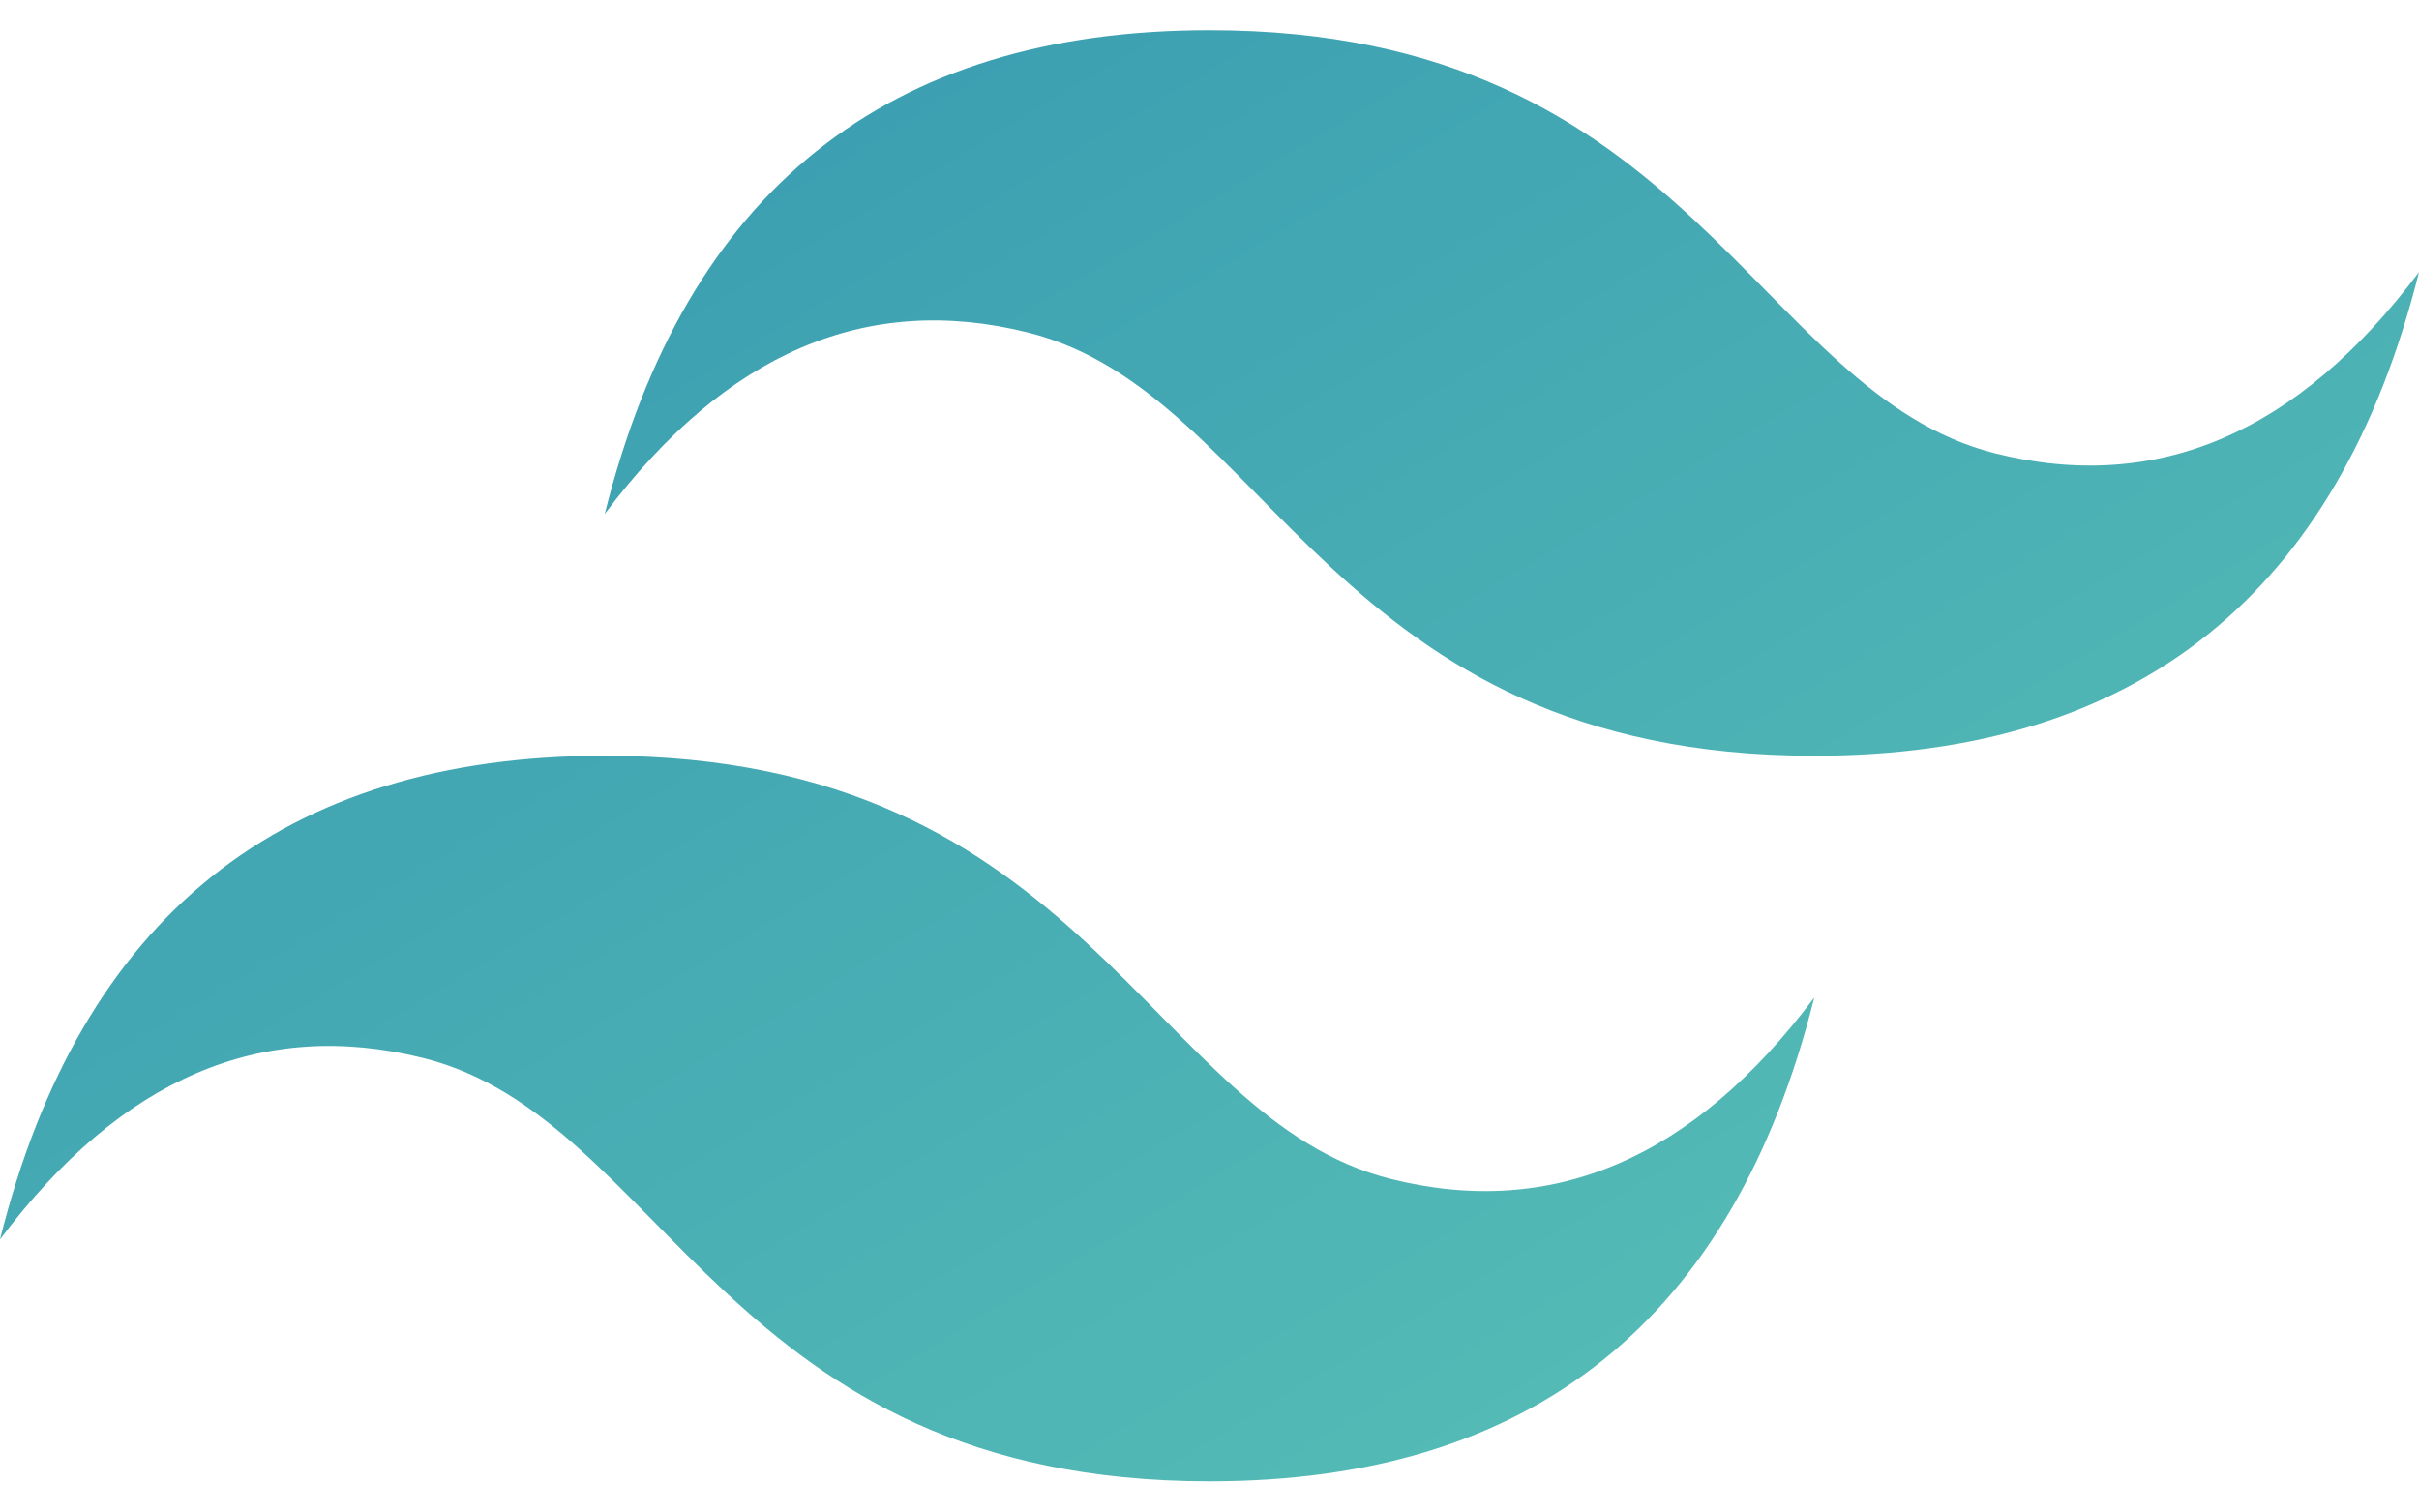
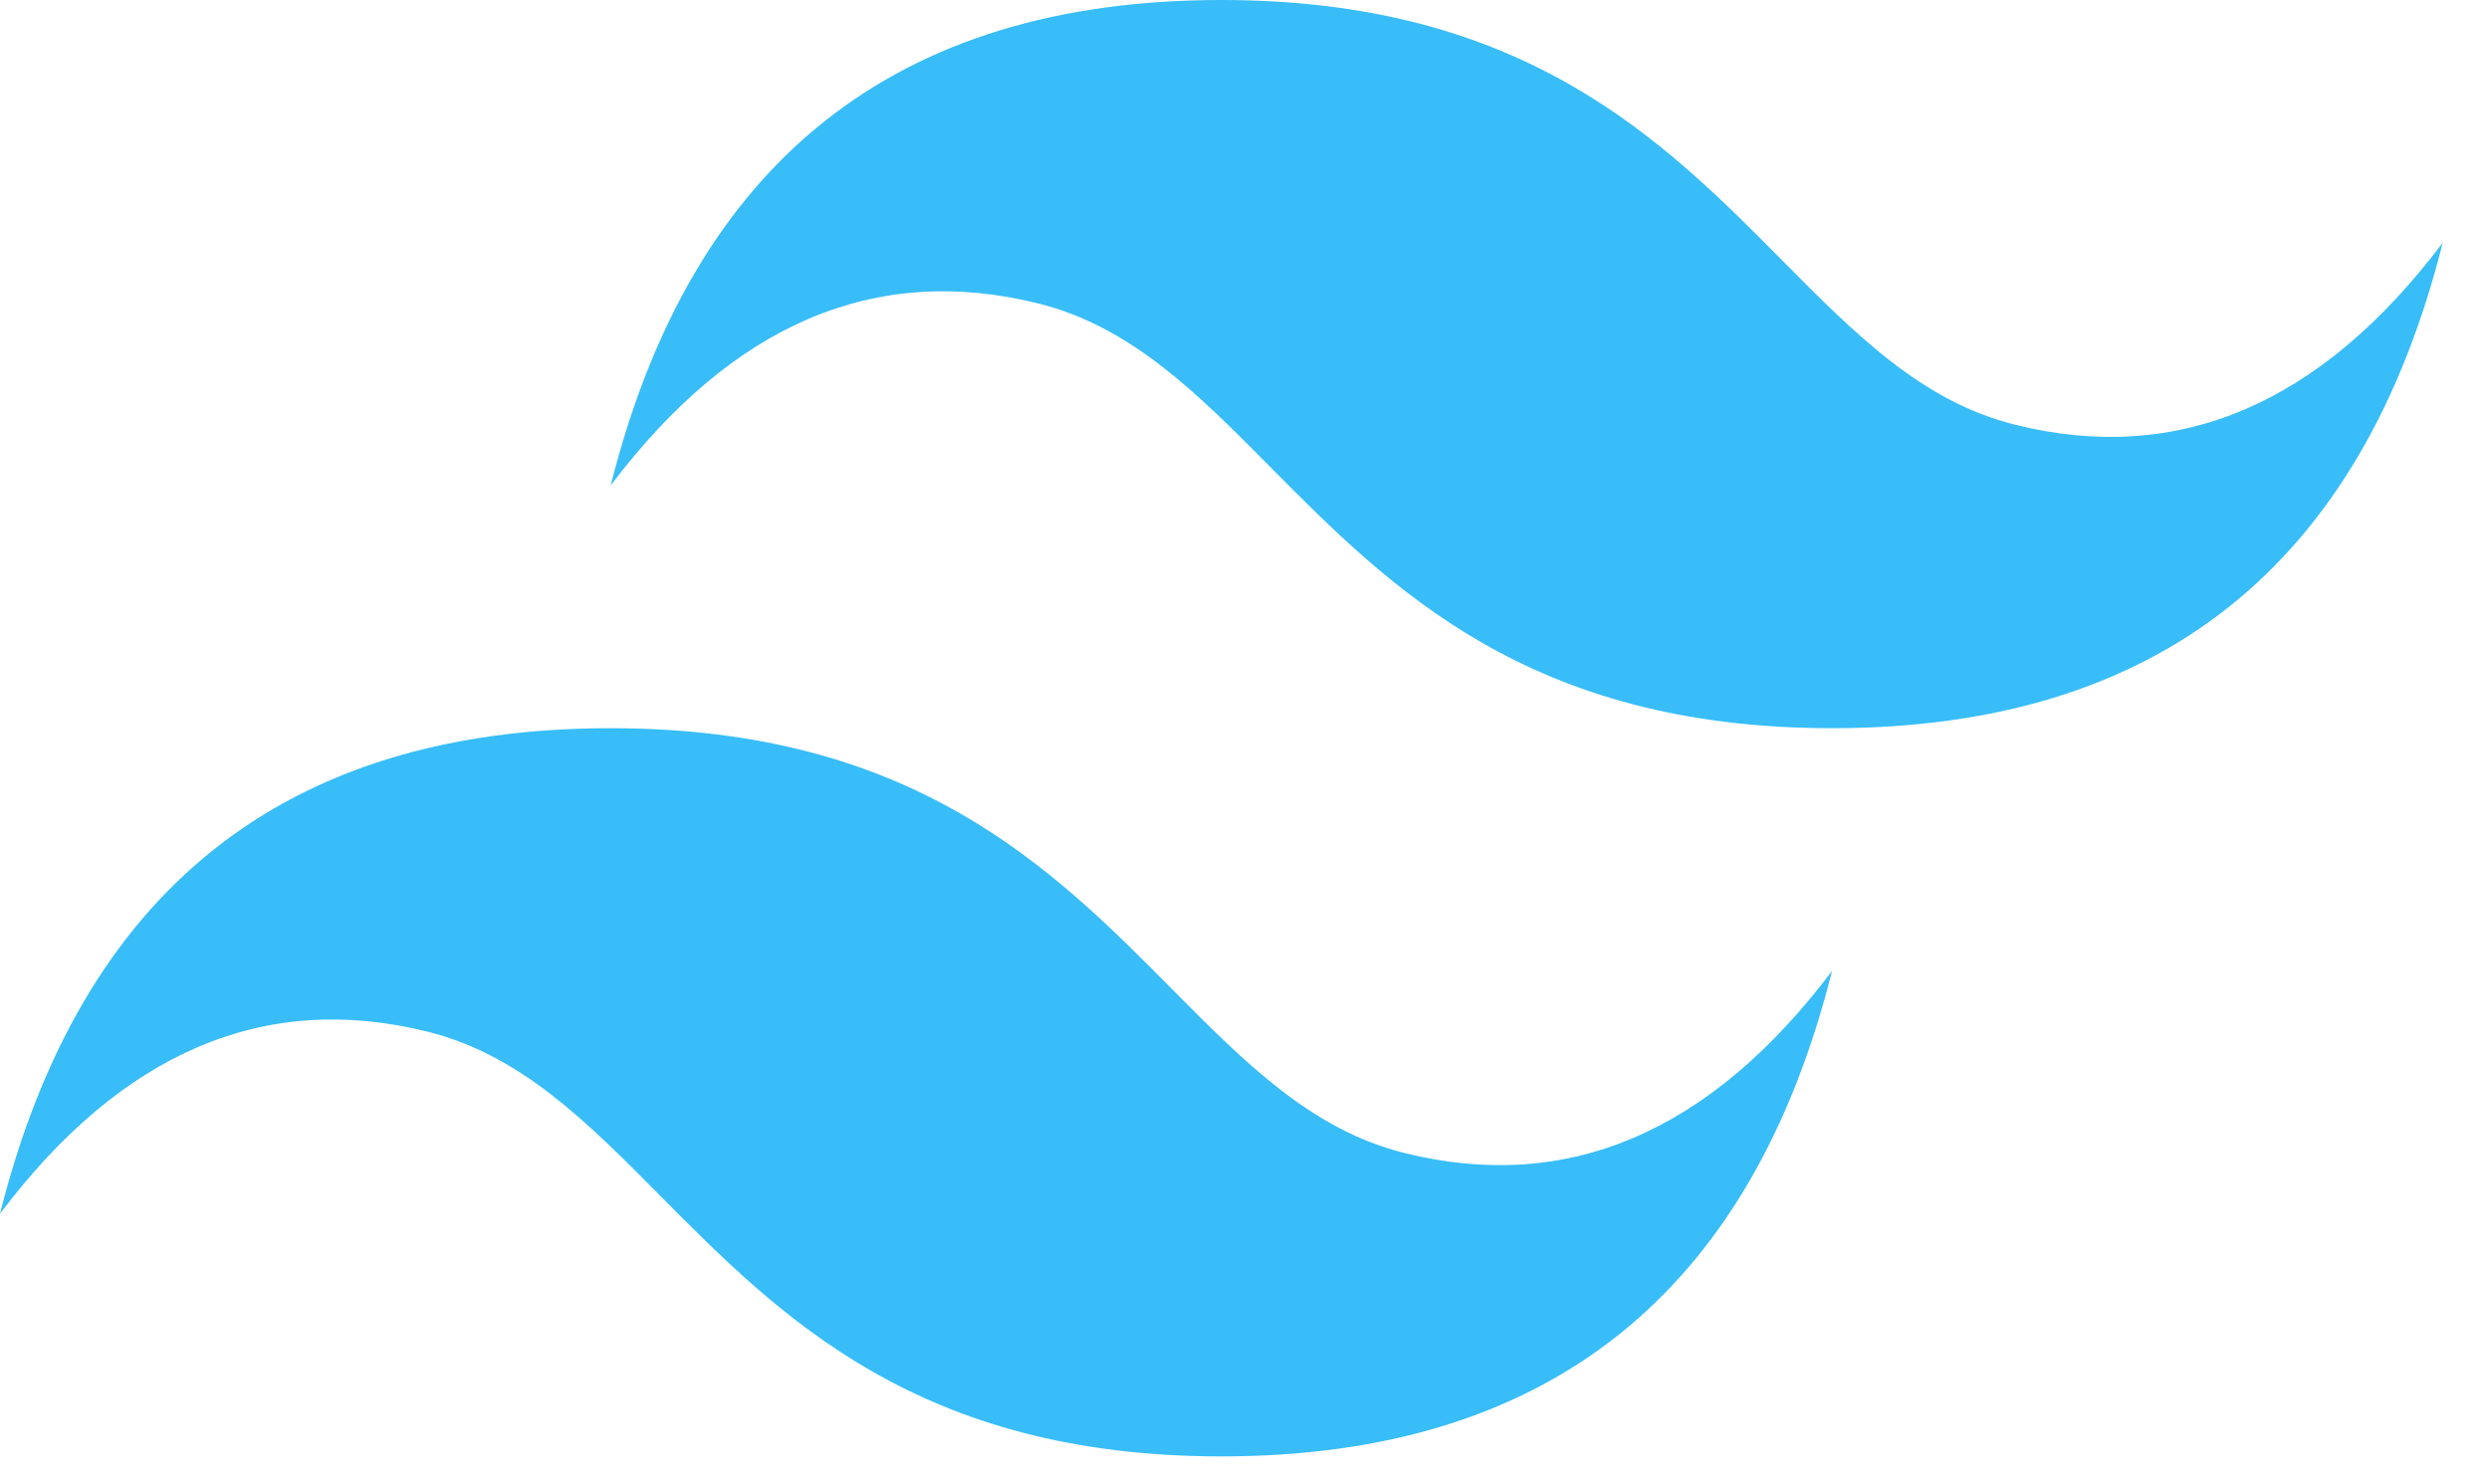
- <svg xmlns="http://www.w3.org/2000/svg" fill="none" viewBox="0 0 64 40">
-   <path fill="url(#a)" fill-rule="evenodd" d="M16 13.6C18.133 5.067 23.467.8 32 .8 44.8.8 46.4 10.4 52.8 12c4.267 1.067 8-.533 11.2-4.8C61.867 15.733 56.533 20 48 20c-12.8 0-14.4-9.6-20.8-11.2-4.267-1.067-8 .533-11.2 4.8ZM0 32.8C2.133 24.267 7.467 20 16 20c12.8 0 14.4 9.6 20.8 11.2 4.267 1.067 8-.533 11.2-4.8-2.133 8.533-7.467 12.8-16 12.8C19.2 39.2 17.6 29.6 11.2 28c-4.267-1.067-8 .533-11.2 4.8Z" clip-rule="evenodd" />
-   <defs>
-     <linearGradient id="a" x1="0" x2="64" y1="-33.333" y2="73.333" gradientUnits="userSpaceOnUse">
-       <stop stop-color="#2383AE" />
-       <stop offset="1" stop-color="#6DD7B9" />
-     </linearGradient>
-   </defs>
+ <svg xmlns="http://www.w3.org/2000/svg" fill="none" viewBox="0 0 52 31">
+   <path fill="#38BDF8" fill-rule="evenodd" d="M25.517 0C18.712 0 14.46 3.382 12.758 10.146c2.552-3.382 5.529-4.65 8.931-3.805 1.941.482 3.329 1.882 4.864 3.432 2.502 2.524 5.398 5.445 11.722 5.445 6.804 0 11.057-3.382 12.758-10.145-2.551 3.382-5.528 4.65-8.93 3.804-1.942-.482-3.33-1.882-4.865-3.431C34.736 2.92 31.841 0 25.517 0ZM12.758 15.218C5.954 15.218 1.701 18.6 0 25.364c2.552-3.382 5.529-4.65 8.93-3.805 1.942.482 3.33 1.882 4.865 3.432 2.502 2.524 5.397 5.445 11.722 5.445 6.804 0 11.057-3.381 12.758-10.145-2.552 3.382-5.529 4.65-8.931 3.805-1.941-.483-3.329-1.883-4.864-3.432-2.502-2.524-5.398-5.446-11.722-5.446Z" clip-rule="evenodd" />
</svg>
